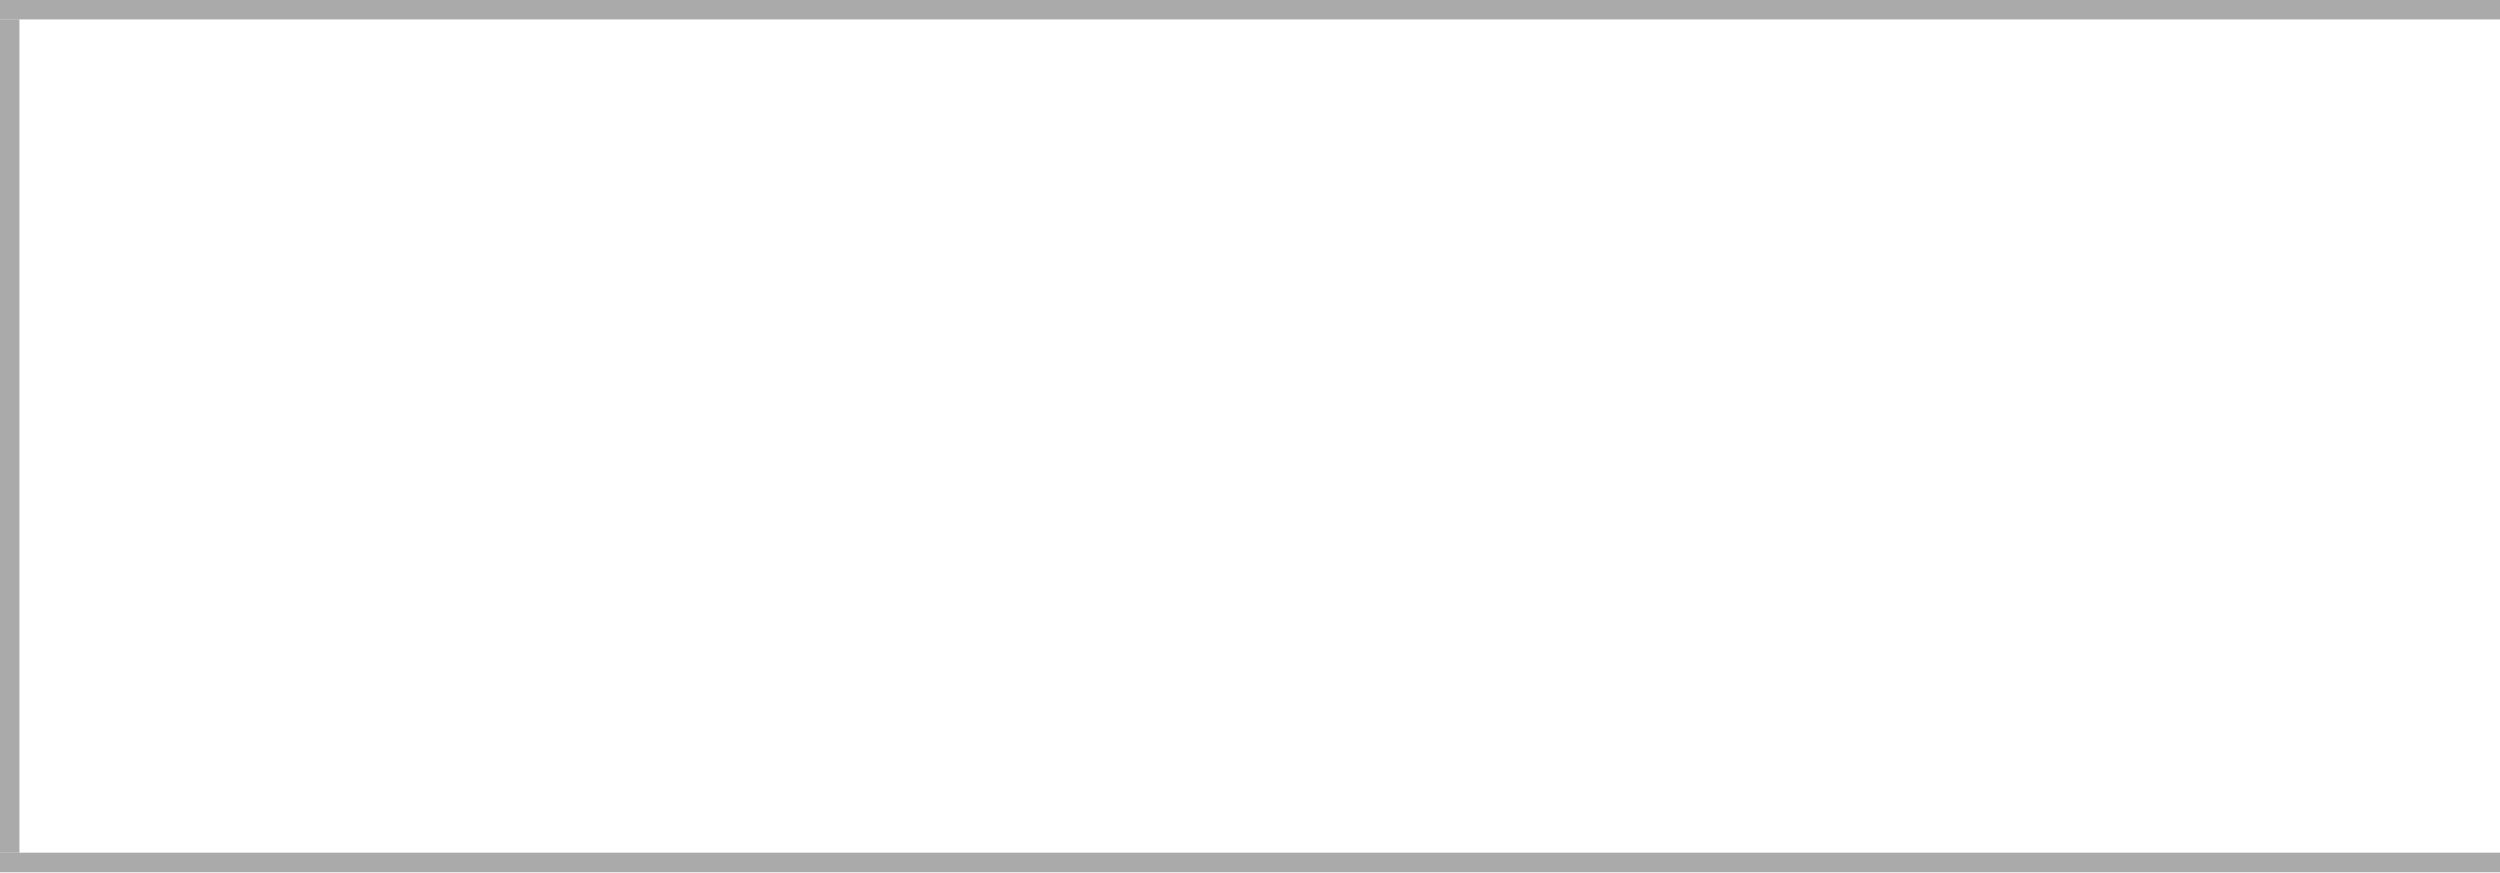
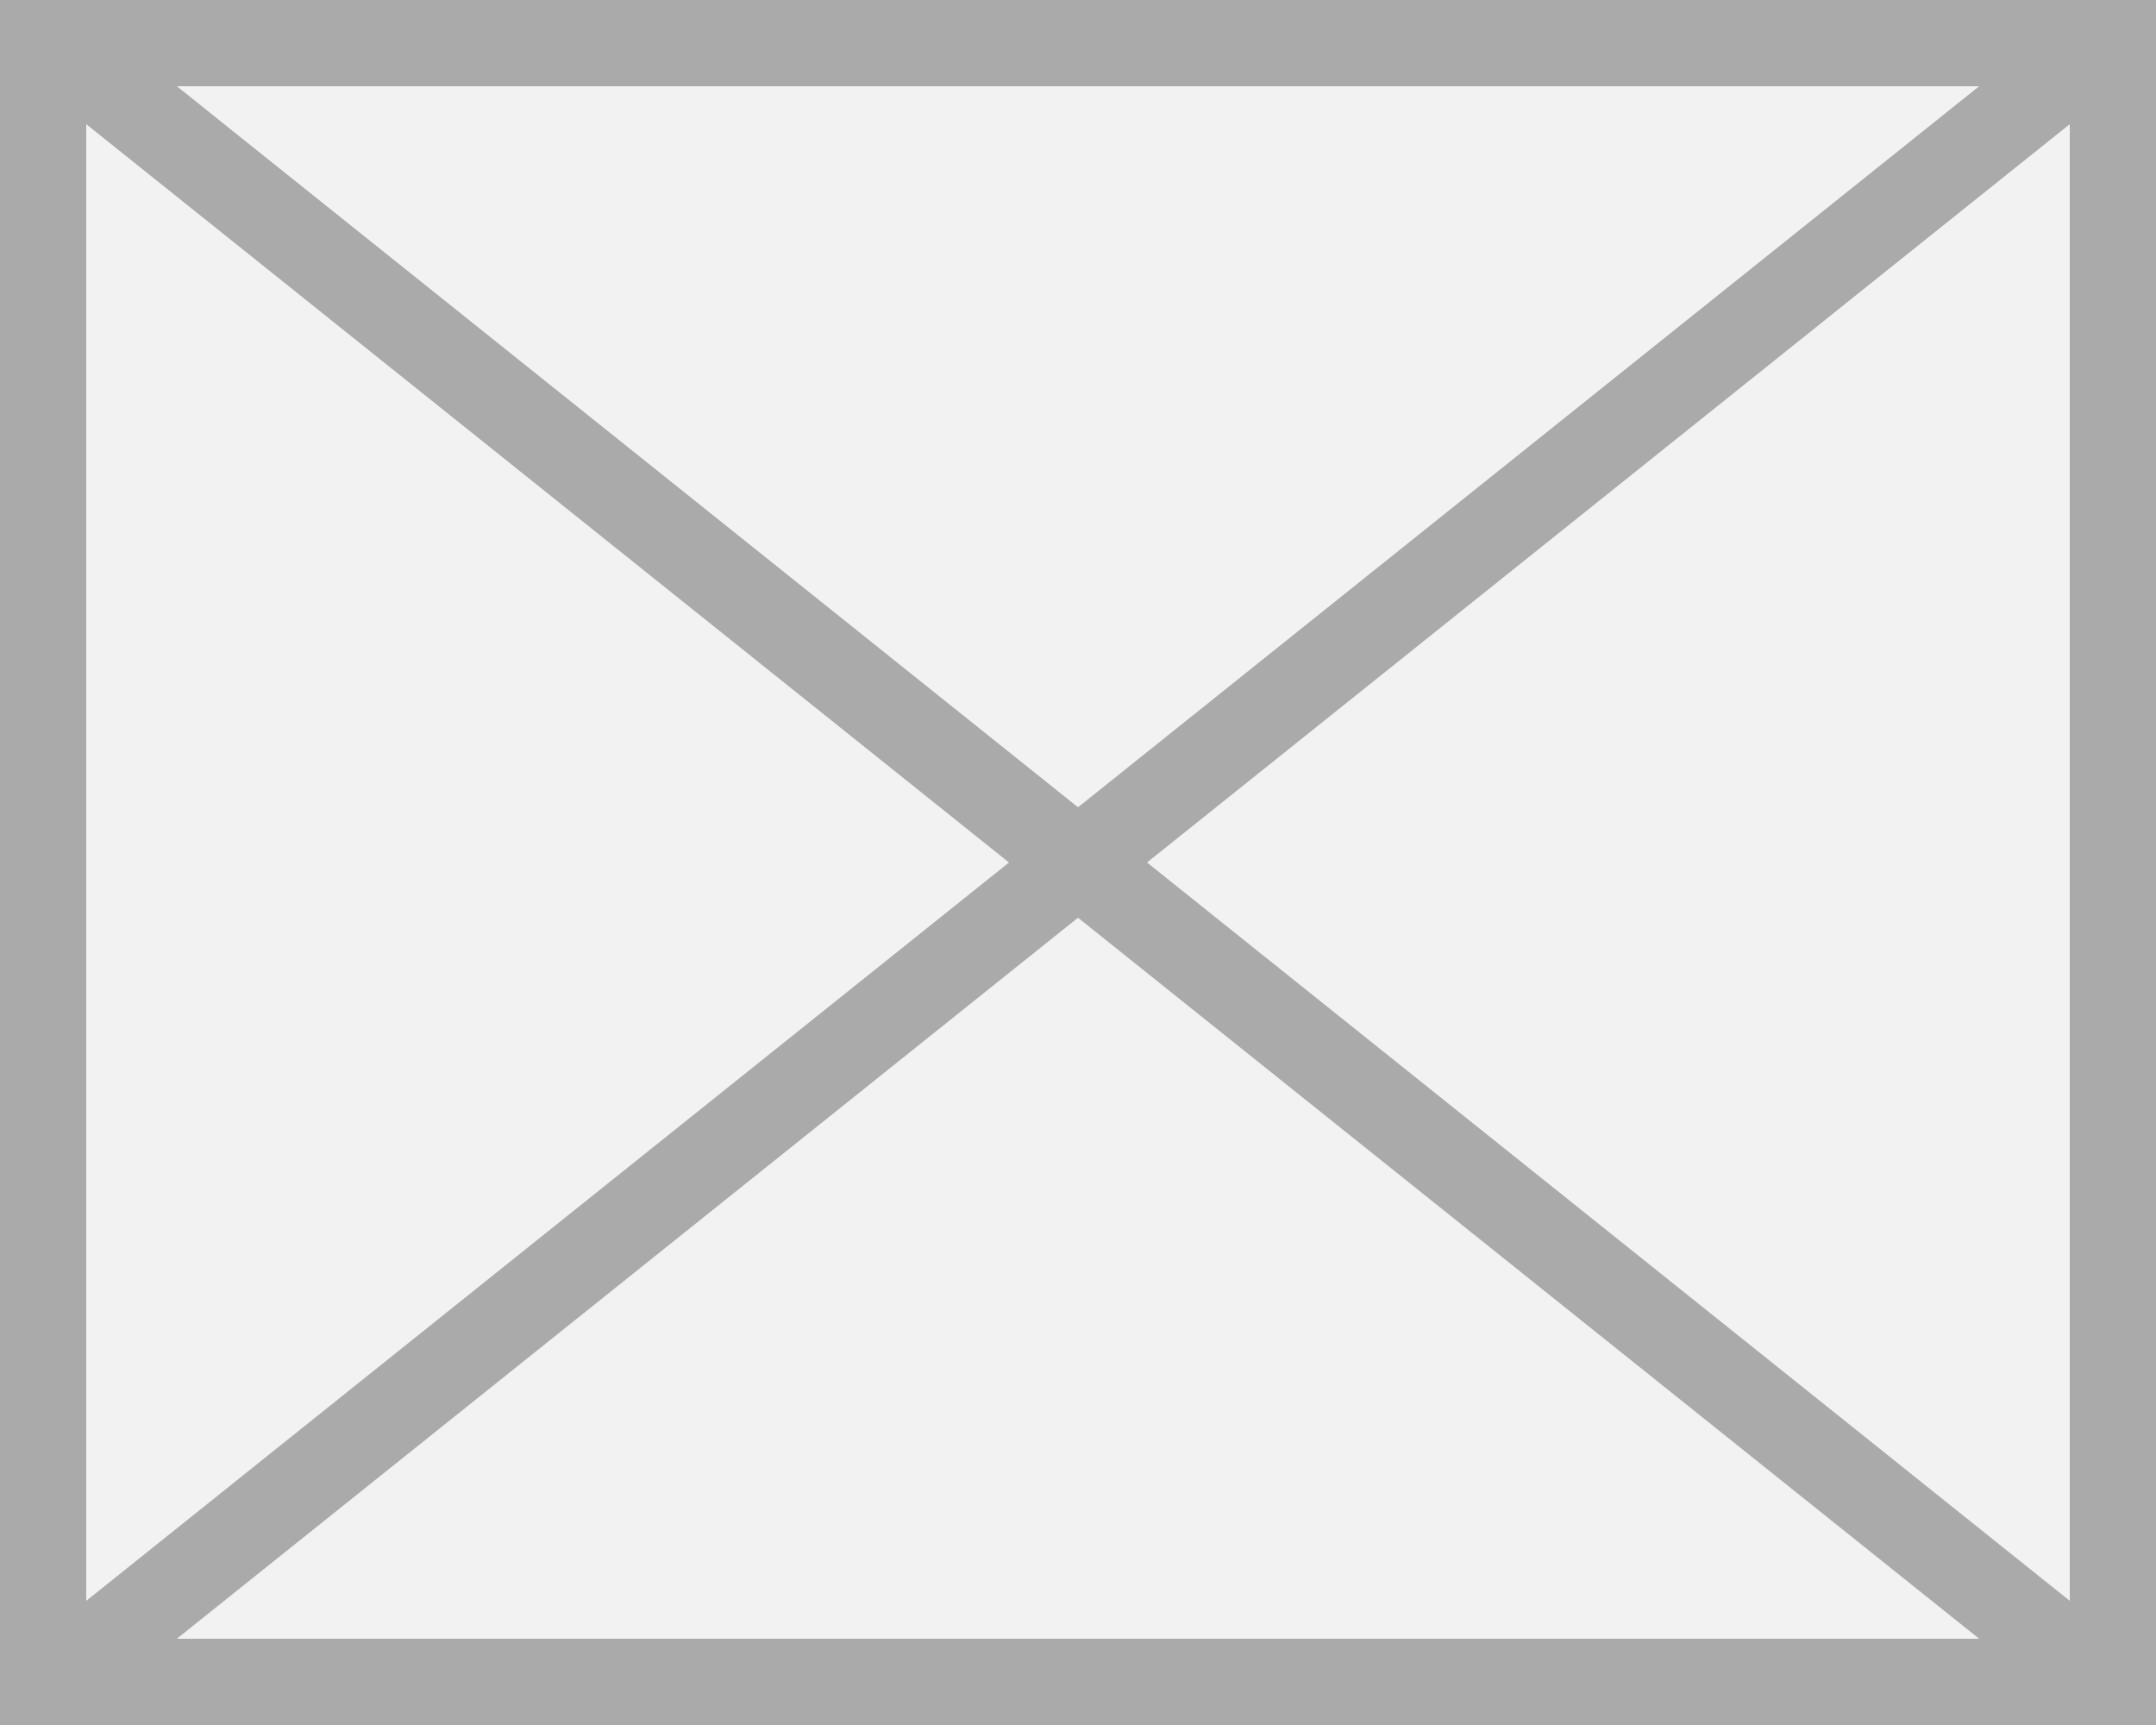
- <svg xmlns="http://www.w3.org/2000/svg" version="1.1" width="129px" height="45px" viewBox="258 180 129 45">
-   <path d="M 1 1  L 129 1  L 129 44  L 1 44  L 1 1  Z " fill-rule="nonzero" fill="rgba(255, 255, 255, 1)" stroke="none" transform="matrix(1 0 0 1 258 180 )" class="fill" />
-   <path d="M 0.5 1  L 0.5 44  " stroke-width="1" stroke-dasharray="0" stroke="rgba(170, 170, 170, 1)" fill="none" transform="matrix(1 0 0 1 258 180 )" class="stroke" />
-   <path d="M 0 0.5  L 129 0.5  " stroke-width="1" stroke-dasharray="0" stroke="rgba(170, 170, 170, 1)" fill="none" transform="matrix(1 0 0 1 258 180 )" class="stroke" />
-   <path d="M 0 44.5  L 129 44.5  " stroke-width="1" stroke-dasharray="0" stroke="rgba(170, 170, 170, 1)" fill="none" transform="matrix(1 0 0 1 258 180 )" class="stroke" />
+ <svg xmlns="http://www.w3.org/2000/svg" version="1.1" width="25px" height="20px">
+   <defs>
+     <pattern id="BGPattern" patternUnits="userSpaceOnUse" alignment="0 0" imageRepeat="None" />
+     <mask fill="white" id="Clip3093">
+       <path d="M 0 20  L 0 0  L 25 0  L 25 20  L 0 20  Z " fill-rule="evenodd" />
+     </mask>
+   </defs>
+   <g transform="matrix(1 0 0 1 -36 -682 )">
+     <path d="M 0 20  L 0 0  L 25 0  L 25 20  L 0 20  Z " fill-rule="nonzero" fill="rgba(242, 242, 242, 1)" stroke="none" transform="matrix(1 0 0 1 36 682 )" class="fill" />
+     <path d="M 0 20  L 0 0  L 25 0  L 25 20  L 0 20  Z " stroke-width="2" stroke-dasharray="0" stroke="rgba(170, 170, 170, 1)" fill="none" transform="matrix(1 0 0 1 36 682 )" class="stroke" mask="url(#Clip3093)" />
+     <path d="M 24.512 0.39  L 0.488 19.61  M 0.488 0.39  L 24.512 19.61  " stroke-width="1" stroke-dasharray="0" stroke="rgba(170, 170, 170, 1)" fill="none" transform="matrix(1 0 0 1 36 682 )" class="stroke" />
+   </g>
</svg>
